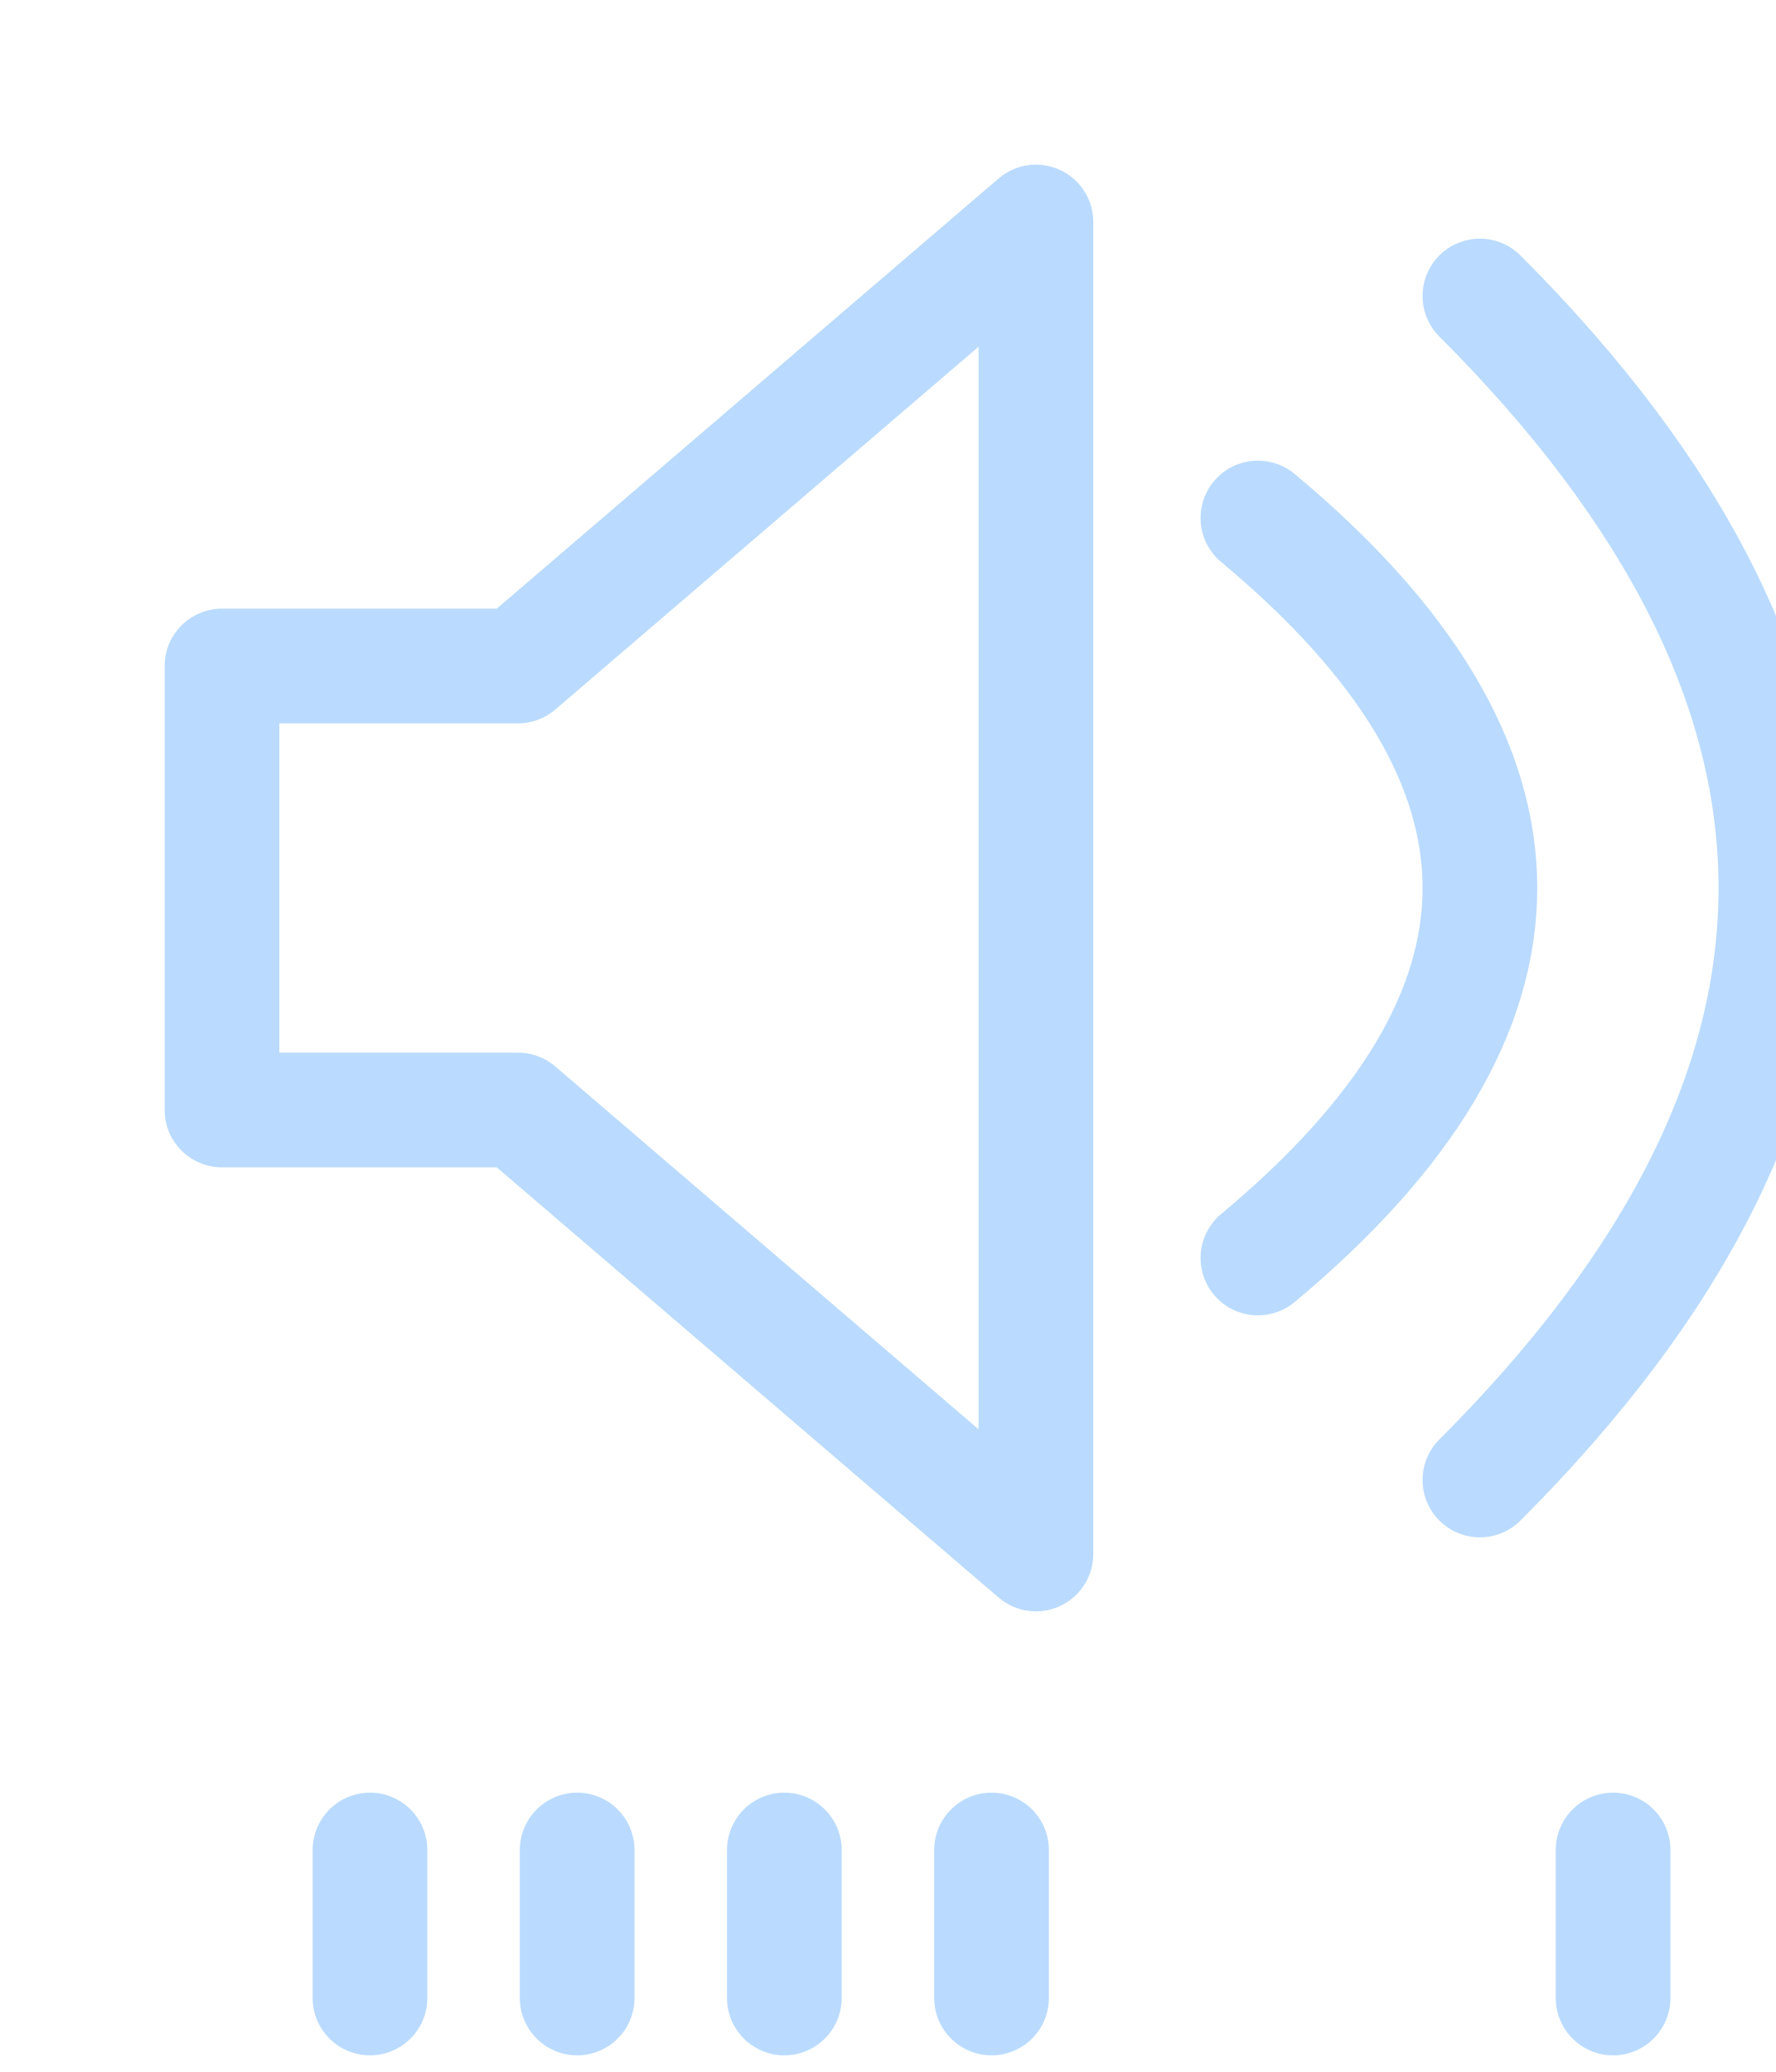
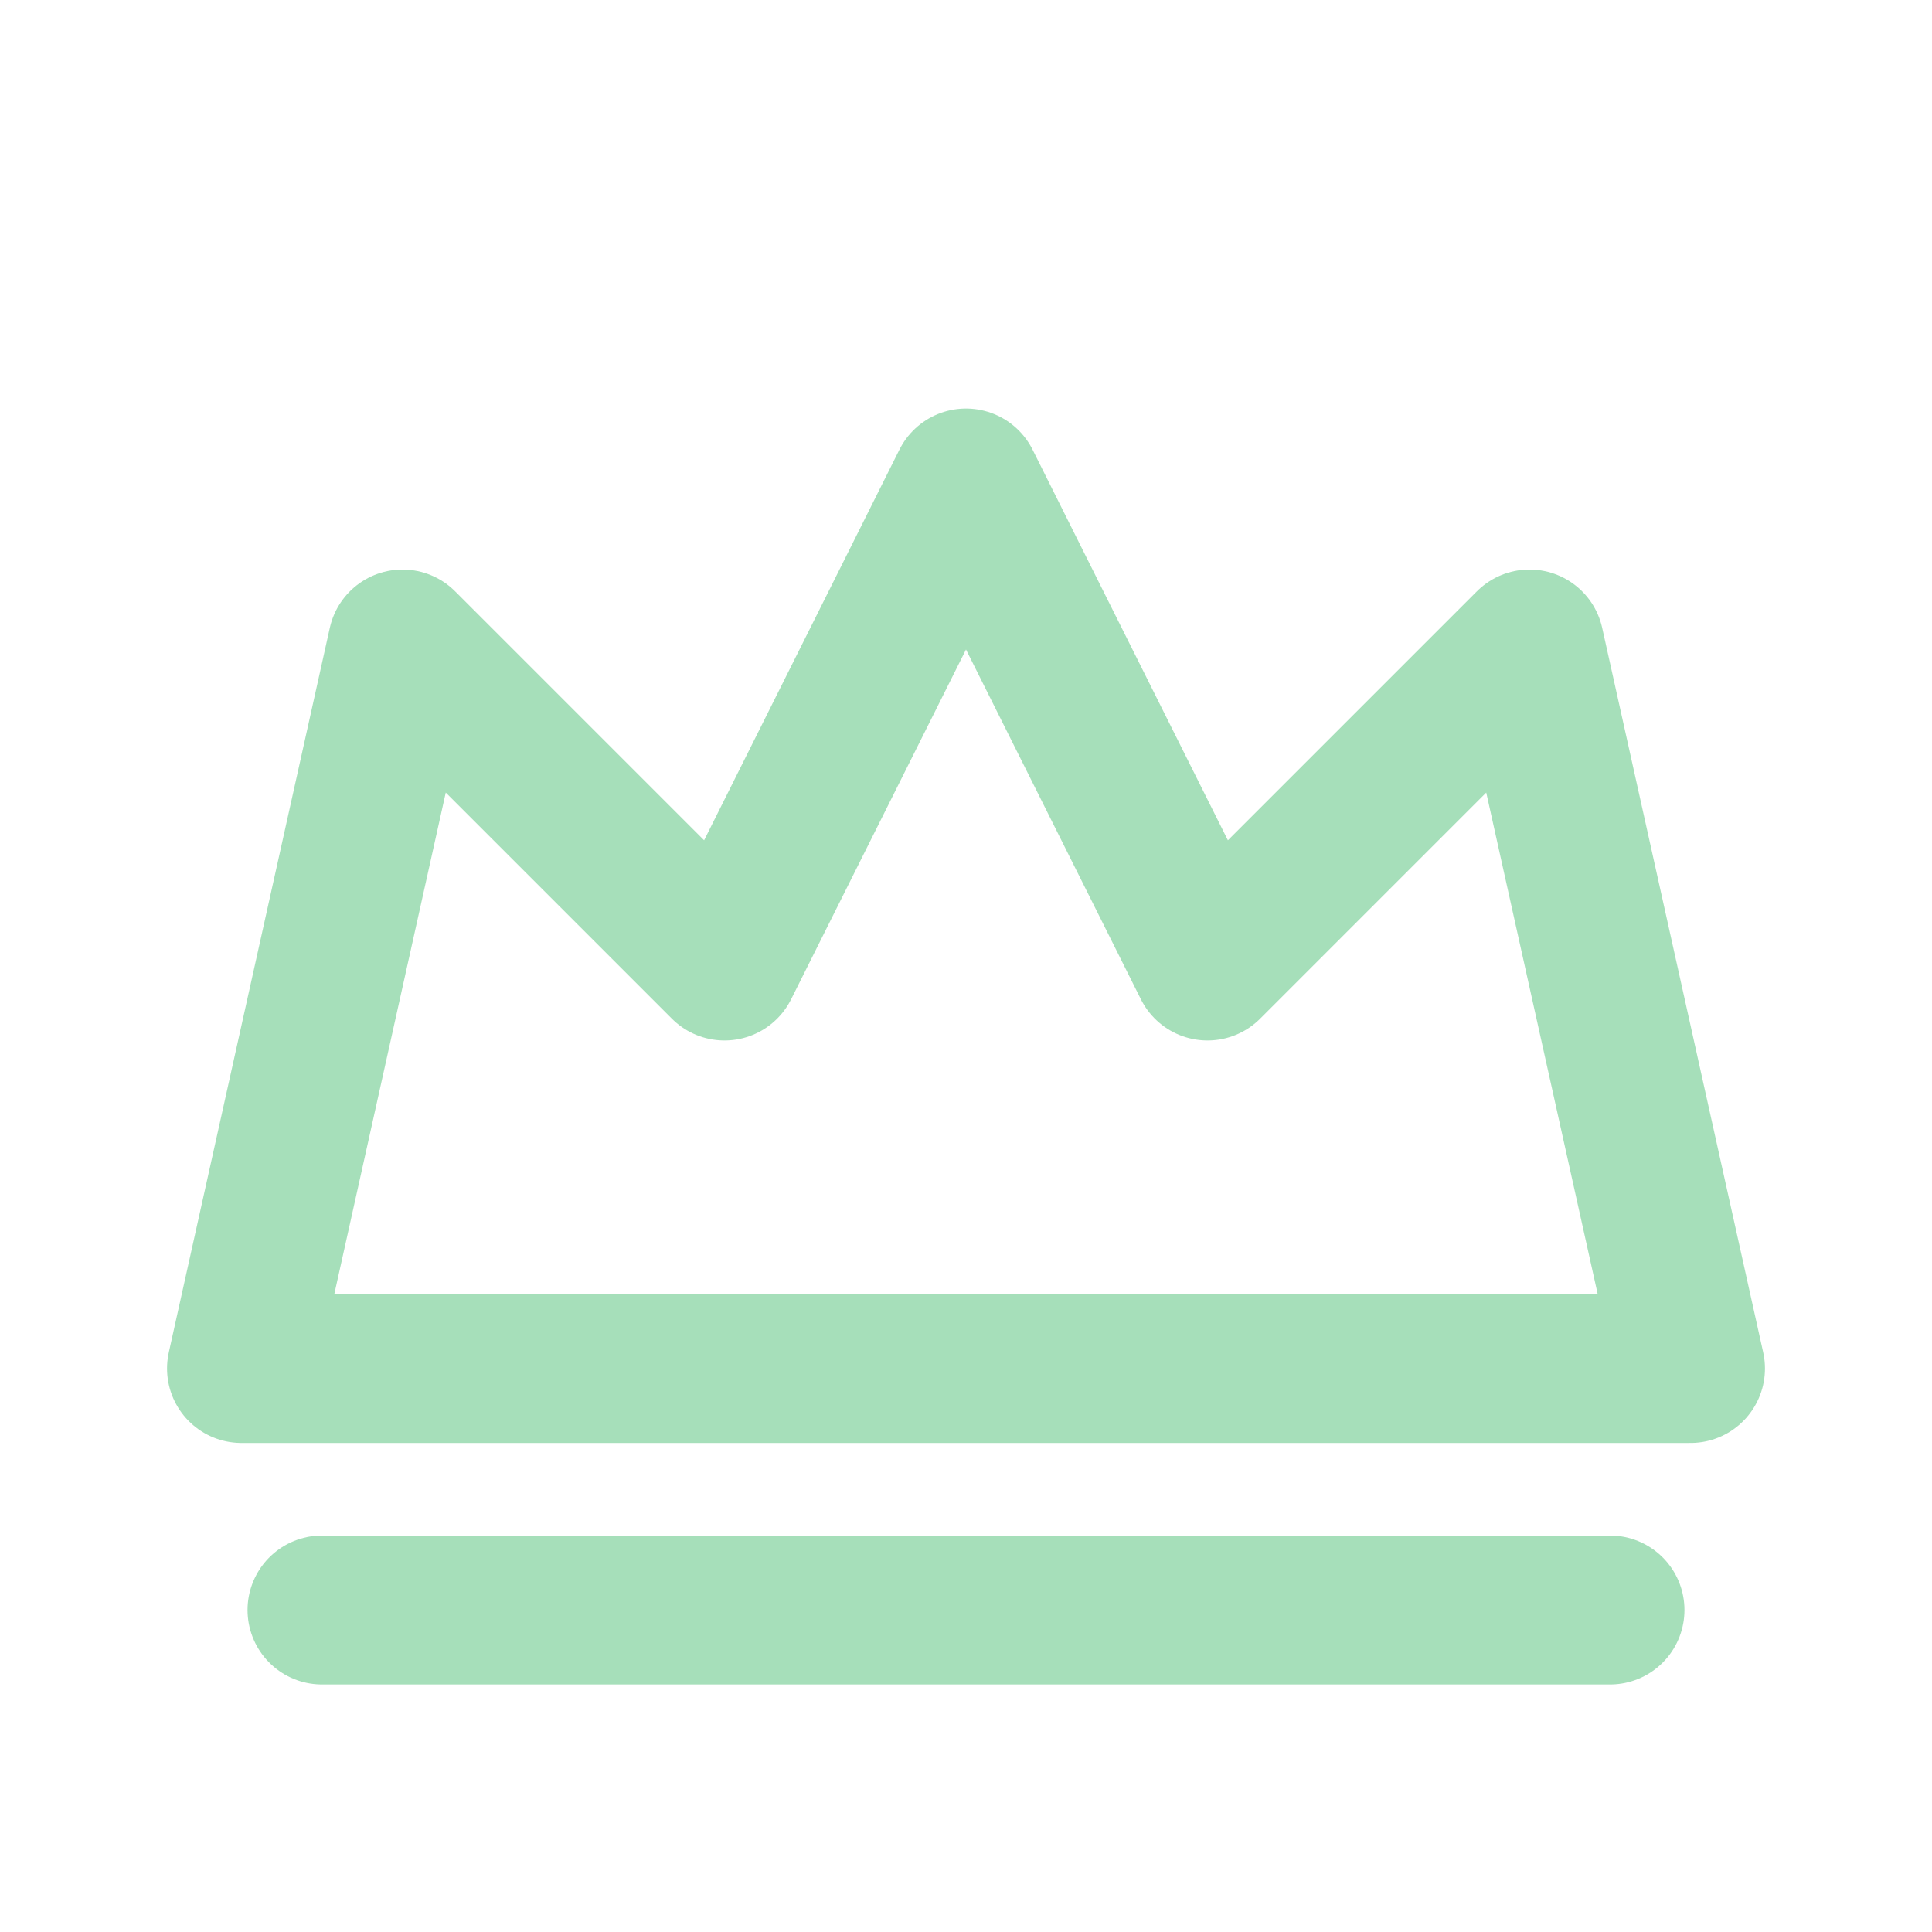
- <svg xmlns="http://www.w3.org/2000/svg" viewBox="0 0 24 28" fill="none" stroke="#badbff" stroke-width="1.55" stroke-linecap="round" stroke-linejoin="round" aria-hidden="true">
-   <path d="M3 9h4l7-6v18l-7-6H3V9Zm14-2q6 5 0 10m3-13q8 8 0 16" />
-   <path d="M5 25v2" />
-   <path d="M7.8 25v2" />
-   <path d="M10.6 25v2" />
-   <path d="M13.4 25v2" />
-   <path d="M21.8 25v2" />
+ <svg xmlns="http://www.w3.org/2000/svg" viewBox="0 0 24 24" fill="none" stroke="#a6dfba" stroke-width="1.85" stroke-linecap="round" stroke-linejoin="round" aria-hidden="true">
+   <path d="M3 17h18l-2-9-4 4-3-6-3 6-4-4-2 9z" />
+   <path d="M4 20h16" />
</svg>
